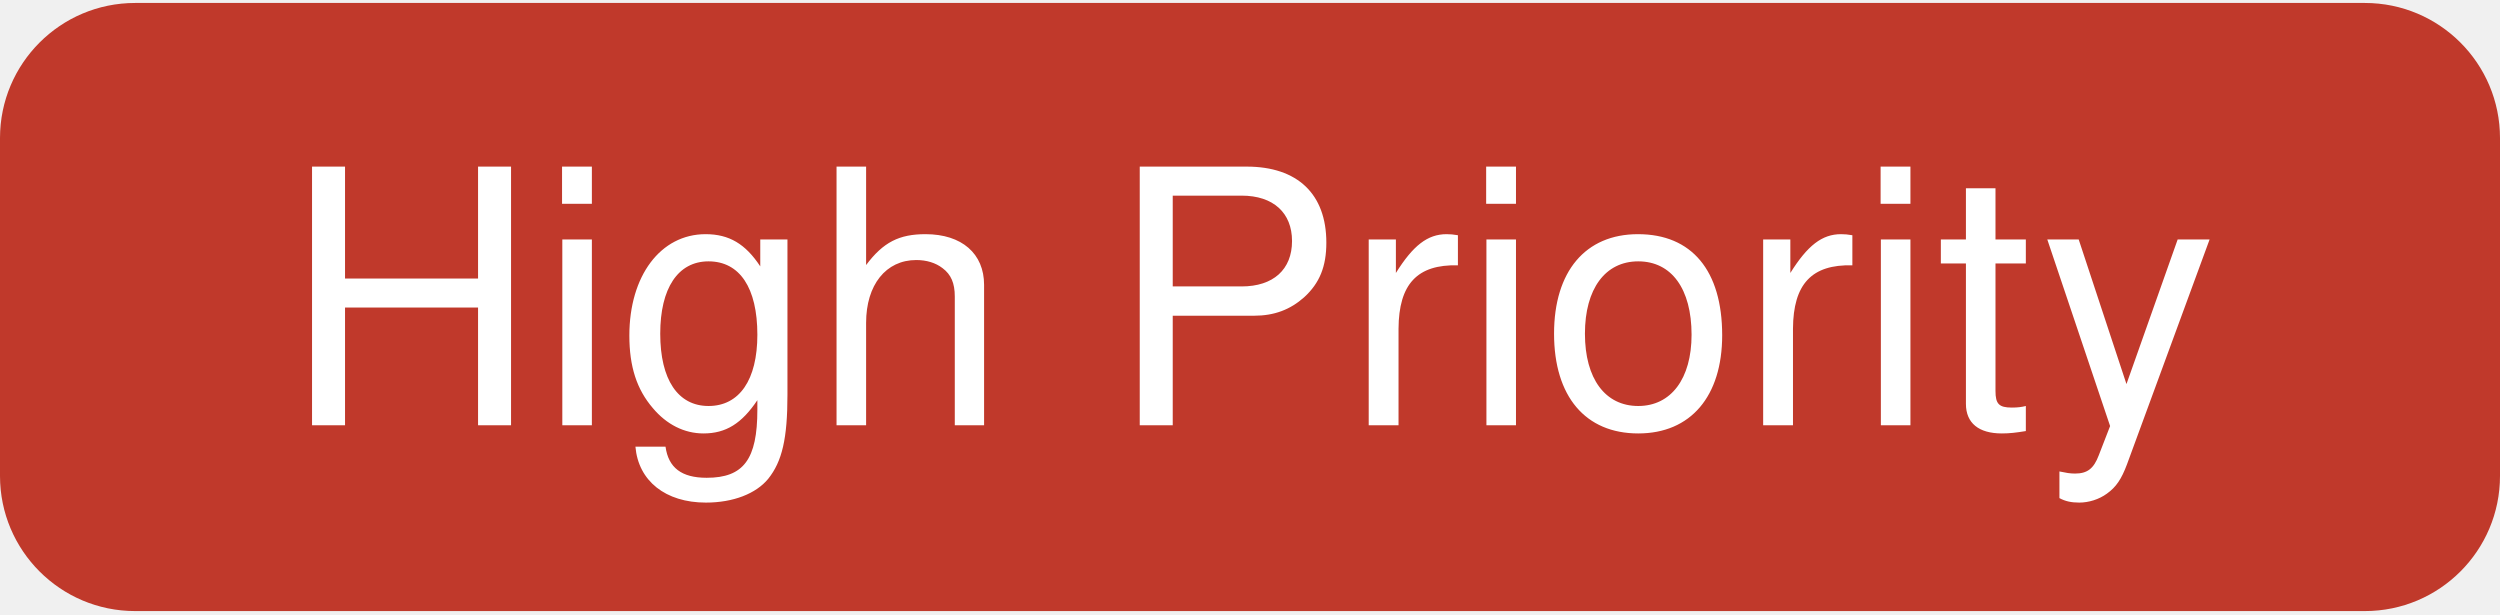
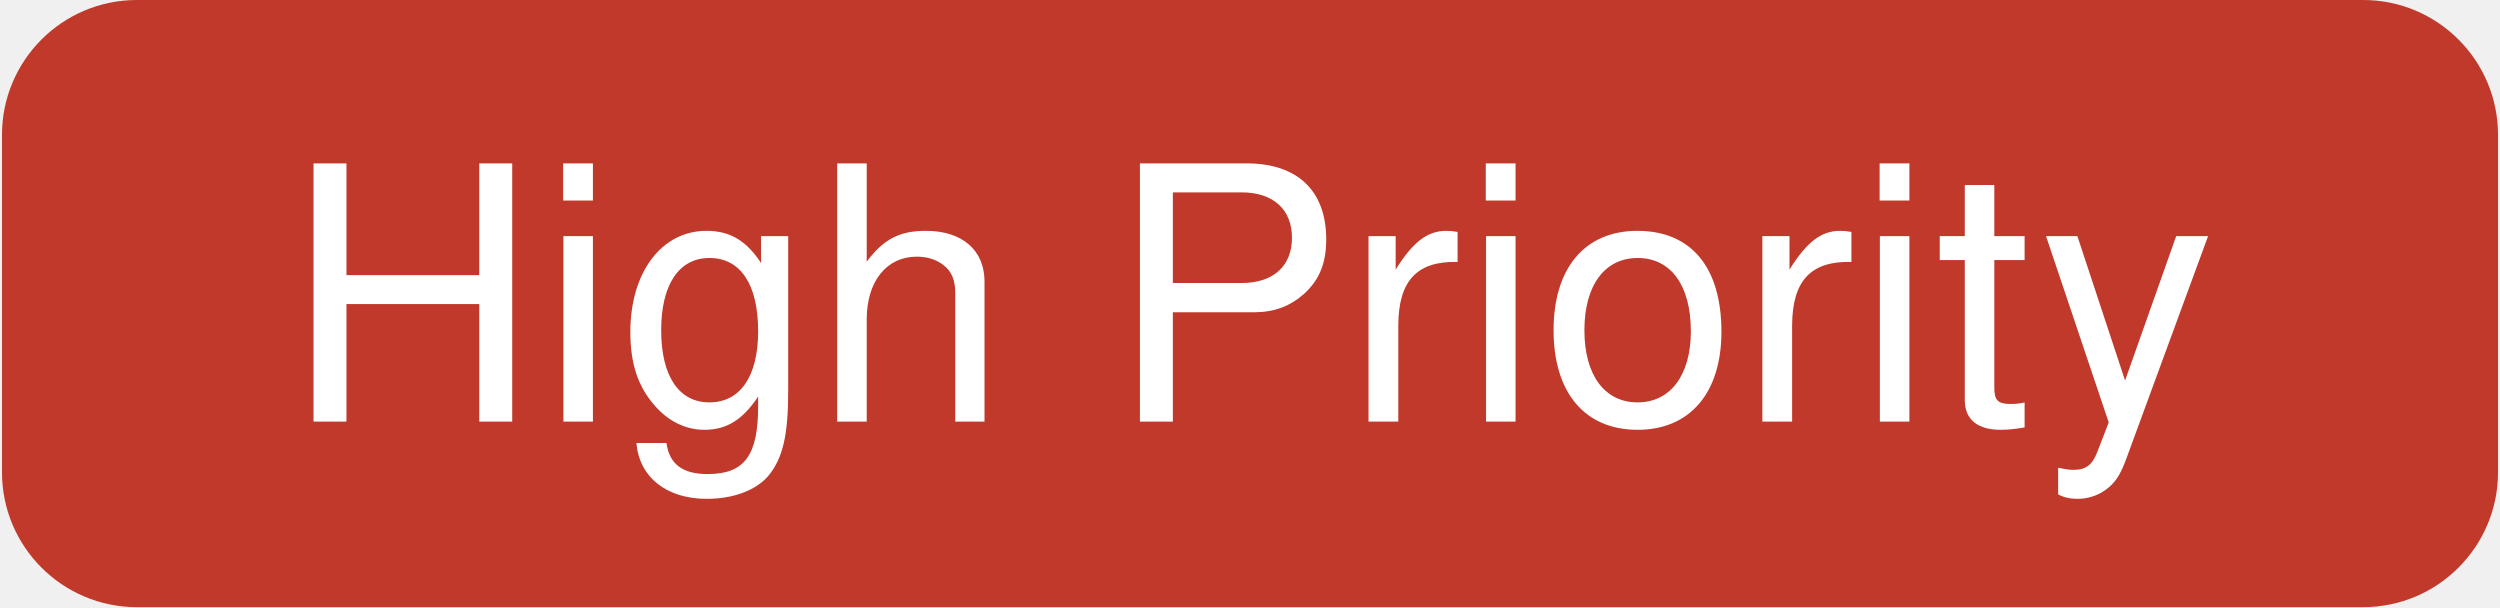
- <svg xmlns="http://www.w3.org/2000/svg" width="57" height="14" viewBox="0 0 148 36">
+ <svg xmlns="http://www.w3.org/2000/svg" width="70" height="17" viewBox="0 0 148 36">
  <rect width="148" height="36" rx="8" fill="#C0392B" />
  <text x="74" y="25" font-family="'Helvetica Neue',Helvetica,Arial,sans-serif" font-size="21" font-weight="400" fill="white" text-anchor="middle">High Priority</text>
</svg>
